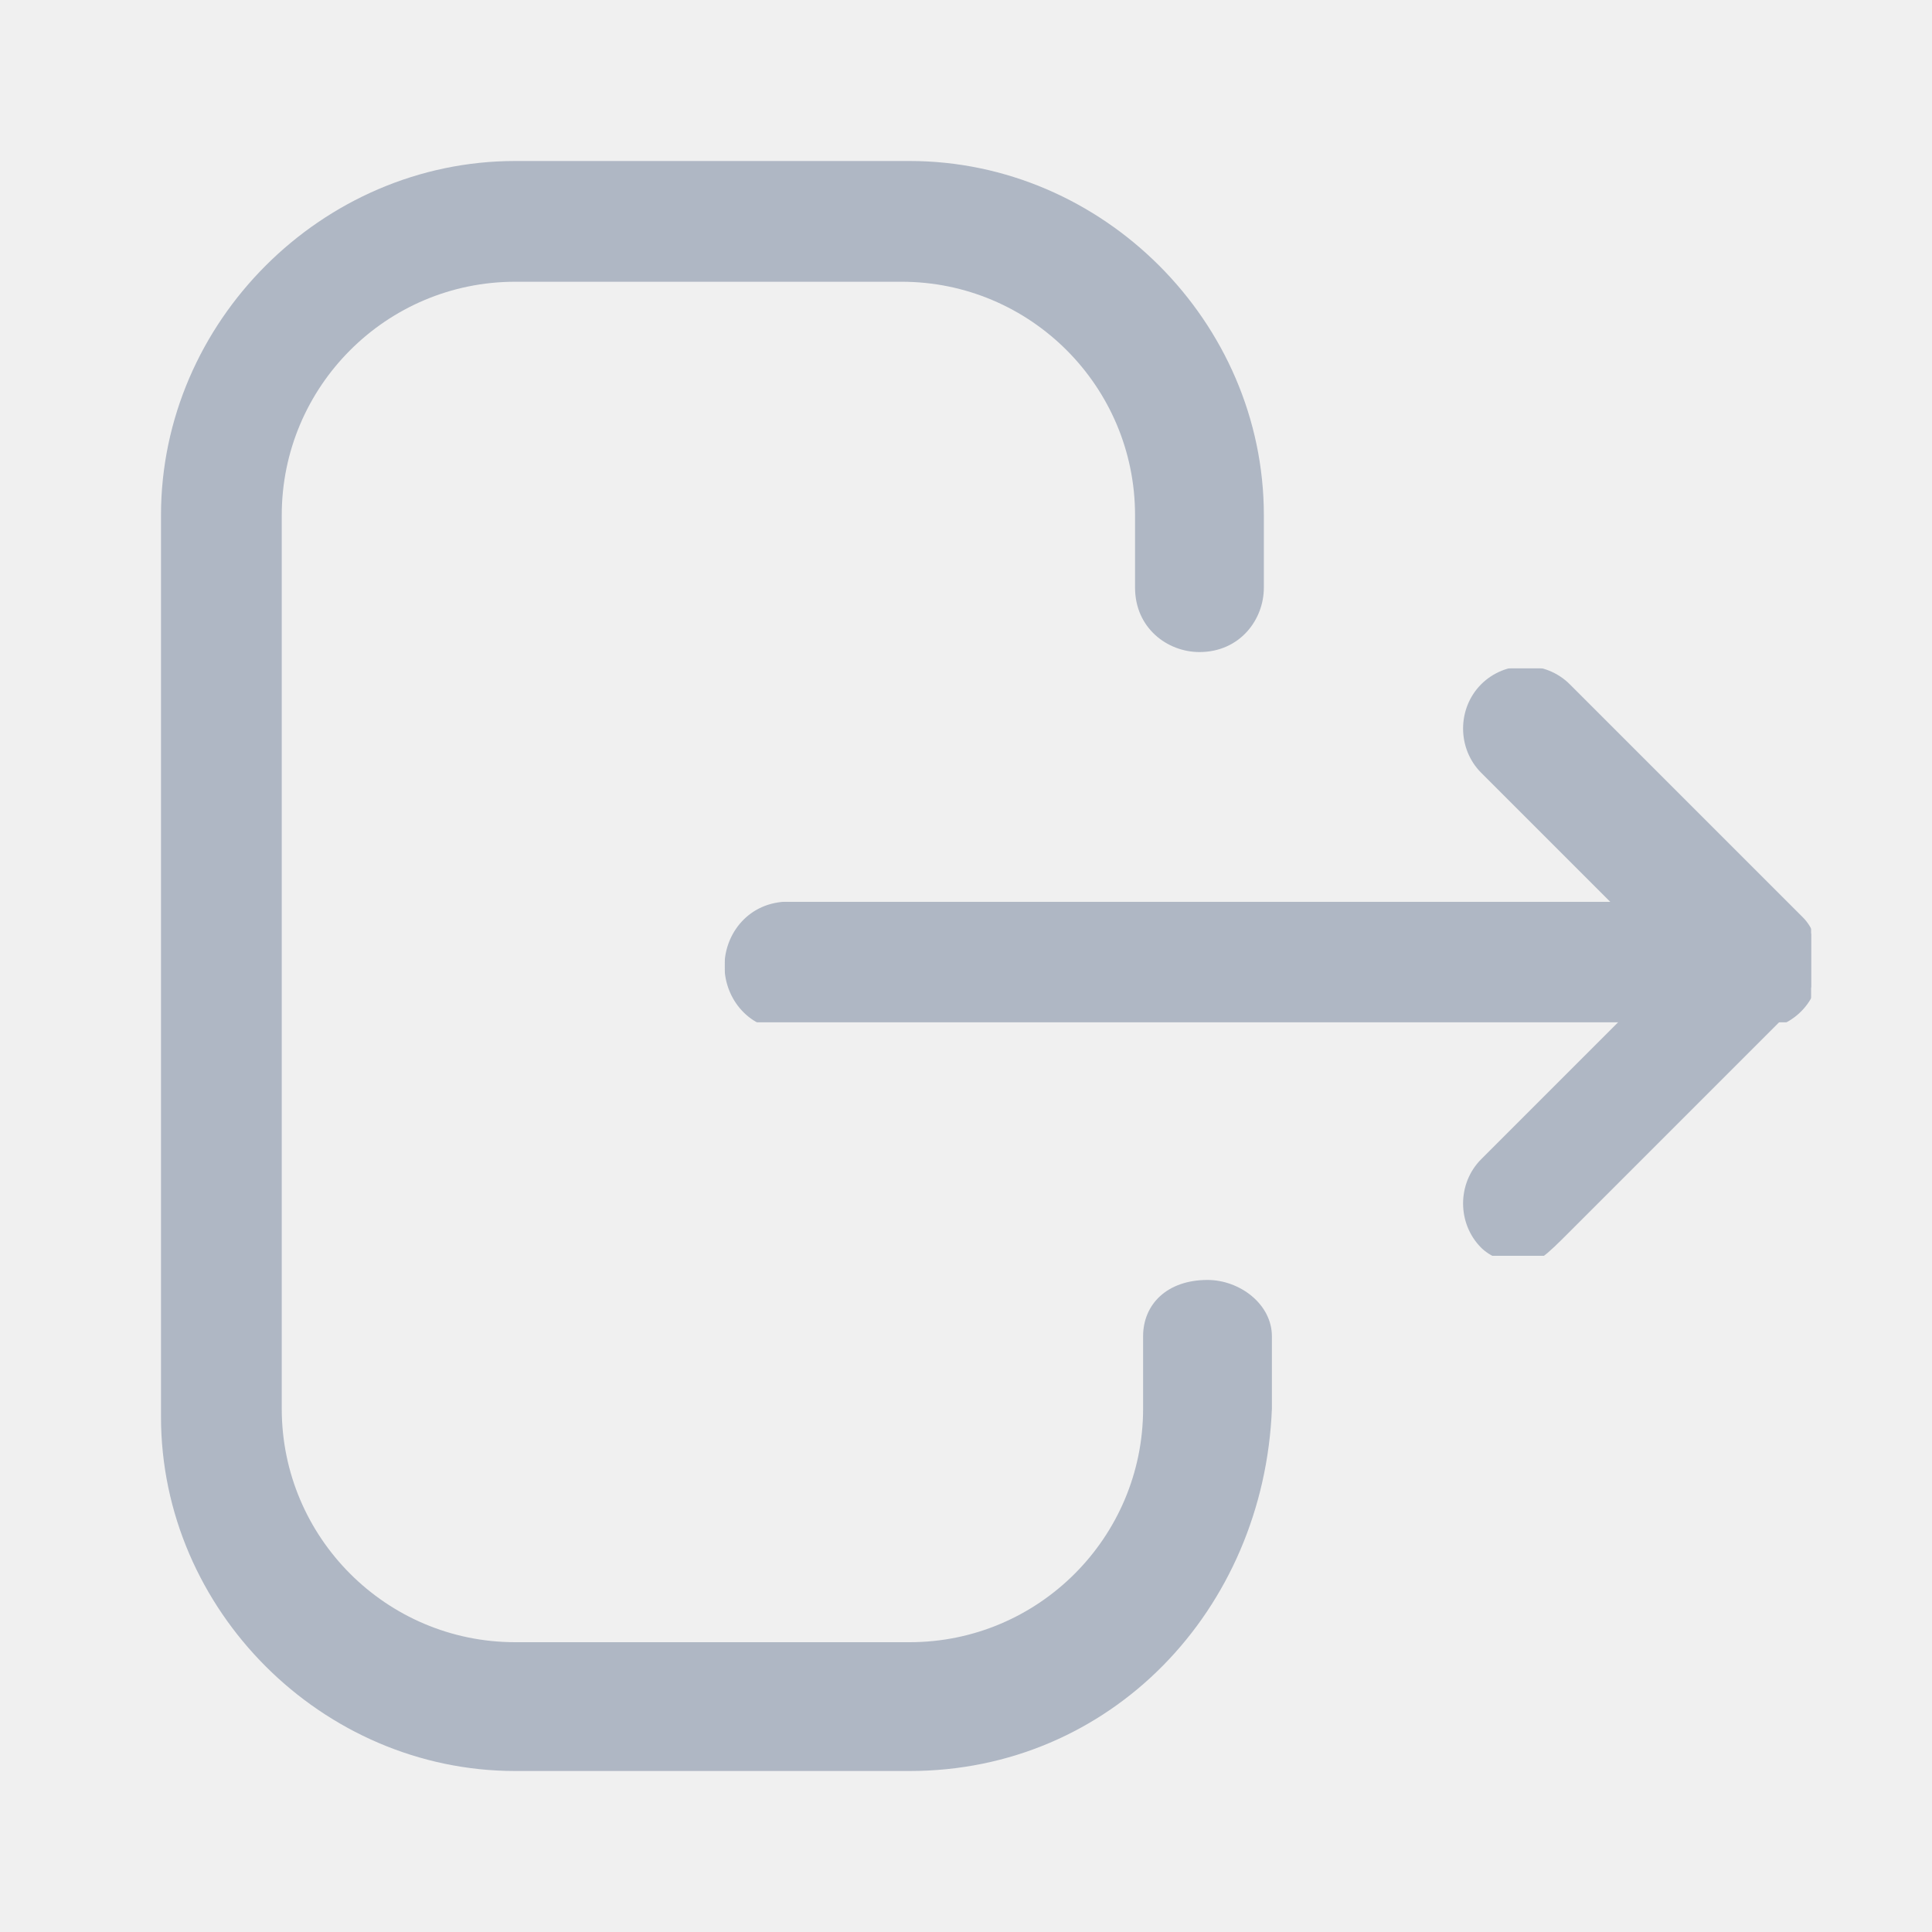
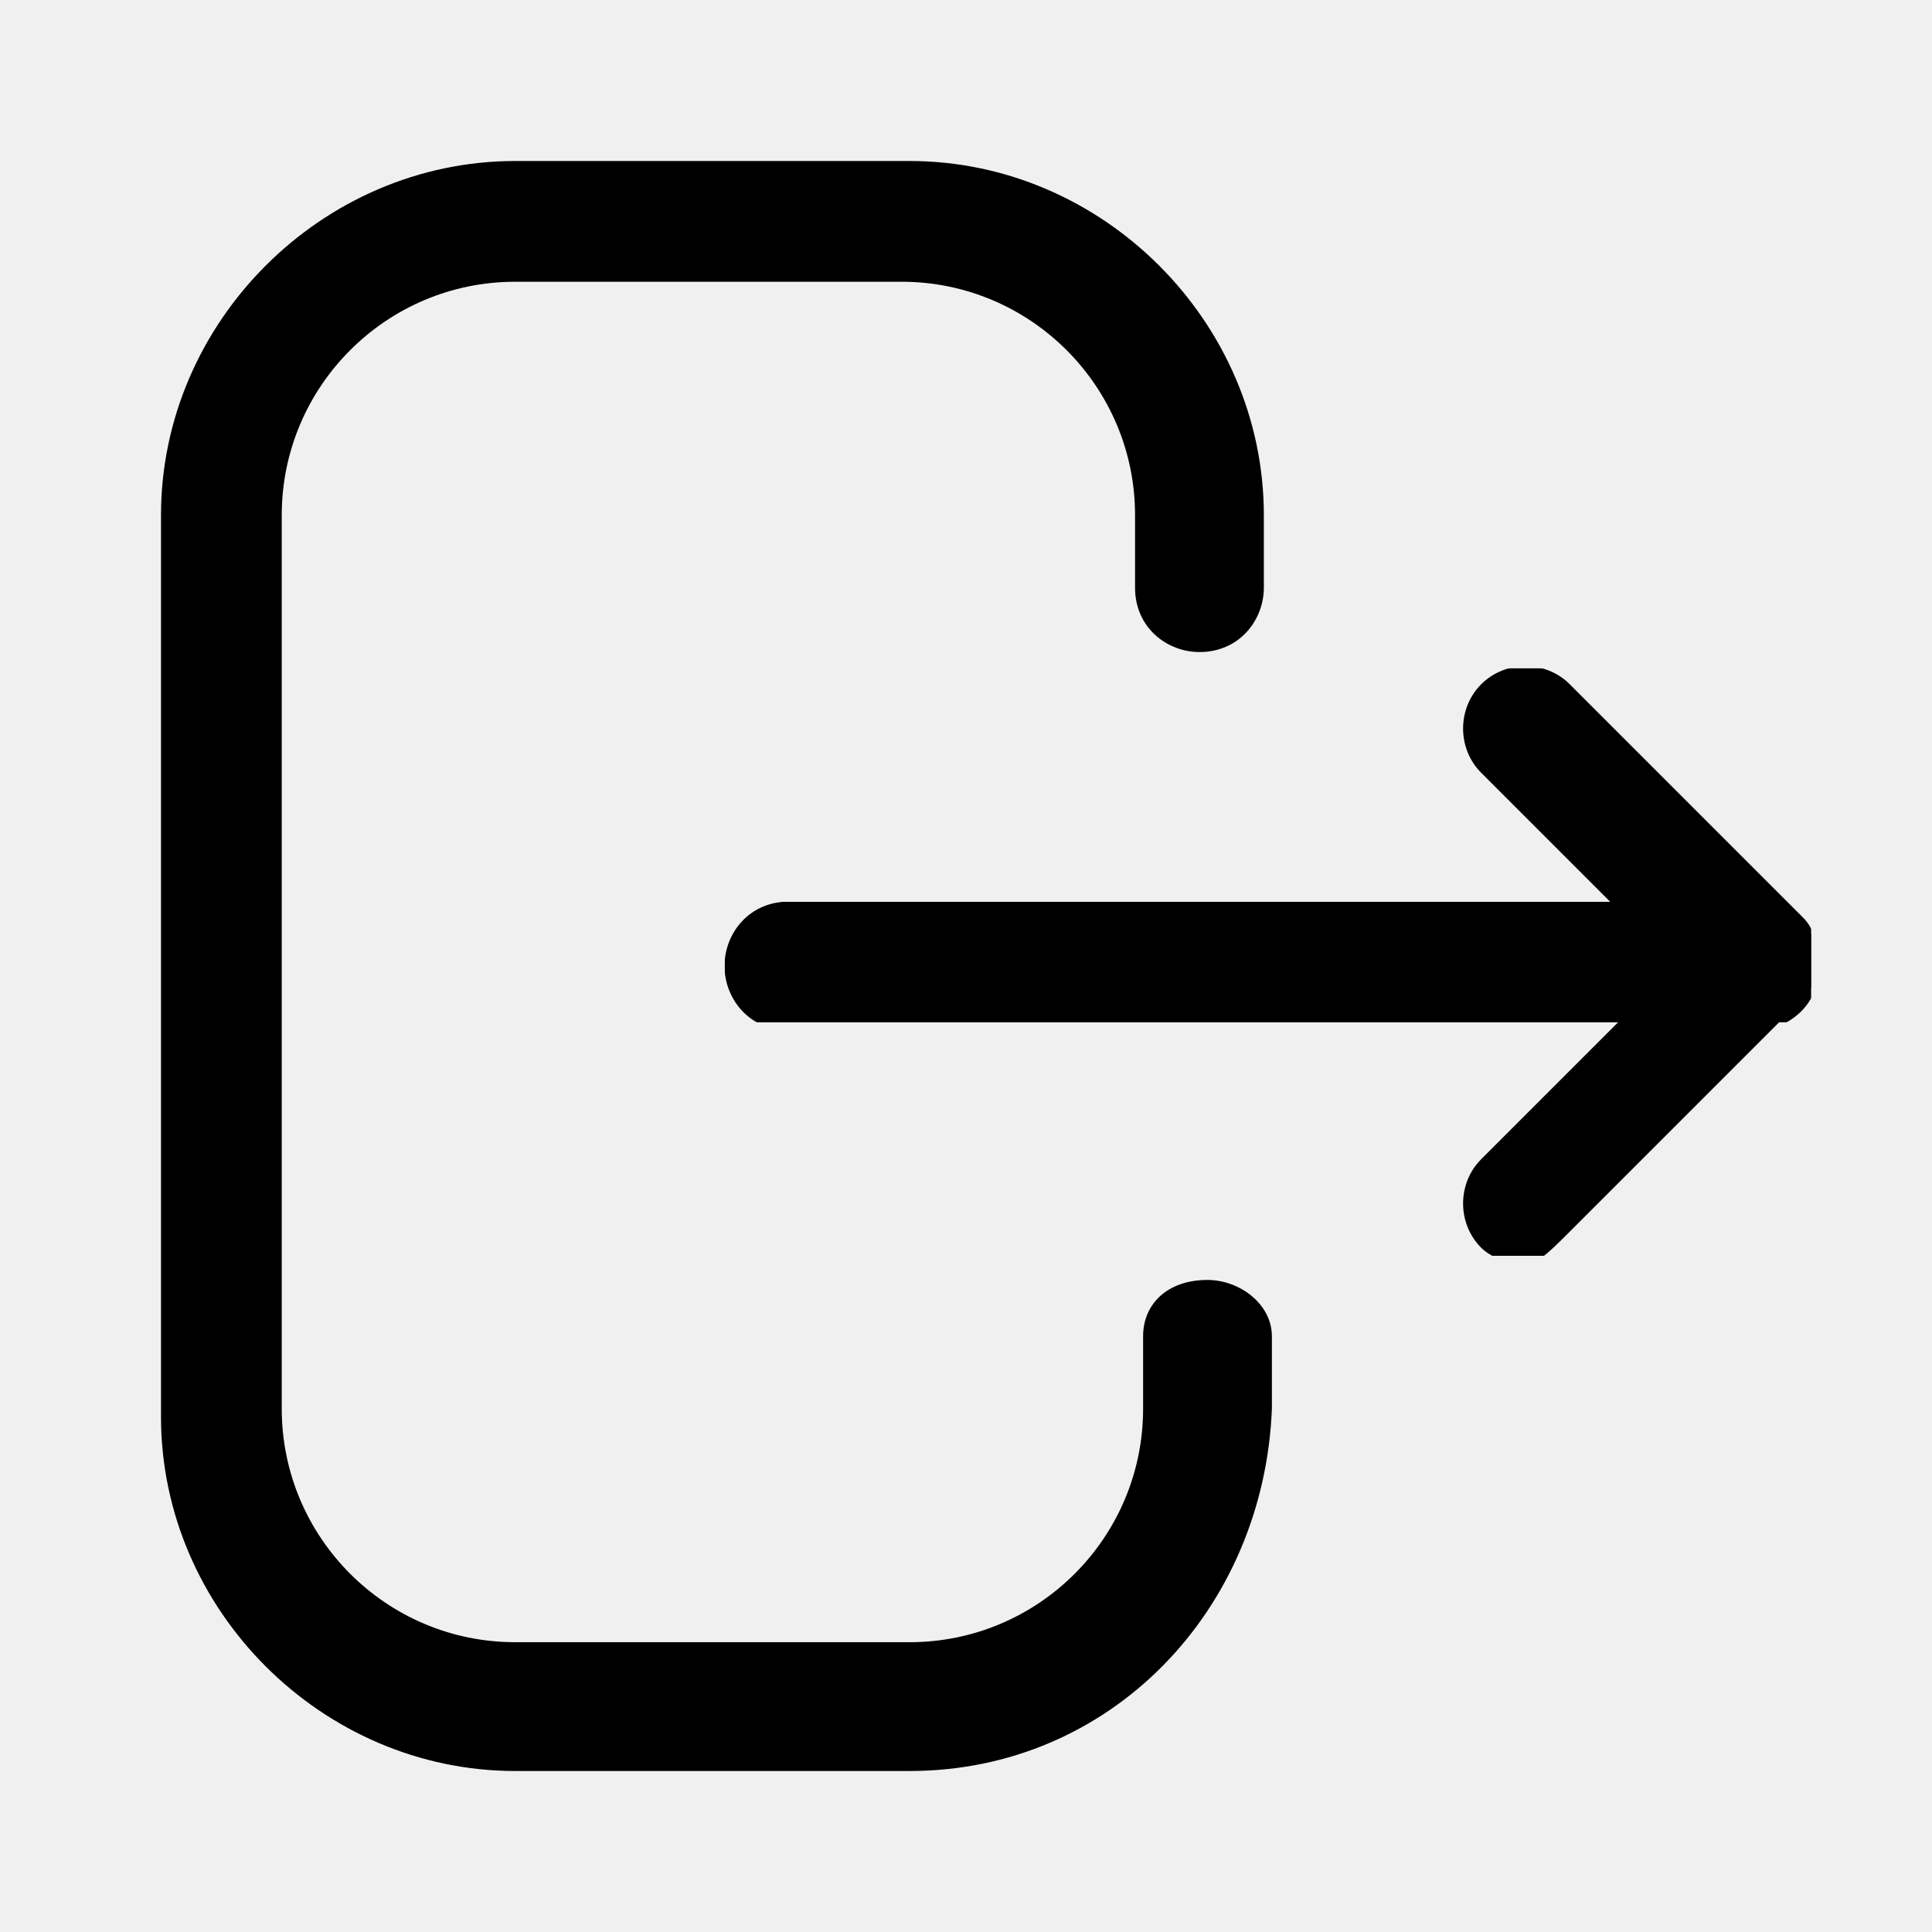
<svg xmlns="http://www.w3.org/2000/svg" version="1.1" id="Layer_1" x="0px" y="0px" viewBox="0 0 24 24" style="enable-background:new 0 0 24 24;" xml:space="preserve">
  <style type="text/css">
- 	.st0{fill-rule:evenodd;clip-rule:evenodd;fill:#AFB7C4;}
+ 	.st0{fill-rule:evenodd;clip-rule:evenodd;fill:'fill';}
	.st1{fill-rule:evenodd;clip-rule:evenodd;fill:#FFFFFF;filter:url(#Adobe_OpacityMaskFilter);}
	.st2{mask:url(#mask0_344_8237_1_);}
	.st3{fill-rule:evenodd;clip-rule:evenodd;fill:#FFFFFF;filter:url(#Adobe_OpacityMaskFilter_1_);}
	.st4{mask:url(#mask1_344_8237_1_);}
</style>
  <path class="st0" d="M11.3,22H6.4C4,22,2,20,2,17.6V6.4C2,4,4,2,6.4,2h4.9c2.4,0,4.4,2,4.4,4.4v0.9c0,0.4-0.3,0.8-0.8,0.8  c-0.4,0-0.8-0.3-0.8-0.8V6.4c0-1.6-1.3-2.9-2.9-2.9H6.4c-1.6,0-2.9,1.3-2.9,2.9v11.1c0,1.6,1.3,2.9,2.9,2.9h4.9  c1.6,0,2.9-1.3,2.9-2.9v-0.9c0-0.4,0.3-0.7,0.8-0.7c0.4,0,0.8,0.3,0.8,0.7v0.9C15.7,20,13.8,22,11.3,22z" />
  <defs>
    <filter id="Adobe_OpacityMaskFilter" filterUnits="userSpaceOnUse" x="9" y="11.2" width="13.5" height="1.5">
      <feColorMatrix type="matrix" values="1 0 0 0 0  0 1 0 0 0  0 0 1 0 0  0 0 0 1 0" />
    </filter>
  </defs>
  <mask maskUnits="userSpaceOnUse" x="9" y="11.2" width="13.5" height="1.5" id="mask0_344_8237_1_">
    <path class="st1" d="M9,11.2h13.5v1.5H9V11.2z" />
  </mask>
  <g class="st2">
    <path class="st0" d="M21.8,12.8h-12C9.3,12.8,9,12.4,9,12s0.3-0.8,0.8-0.8h12c0.4,0,0.8,0.3,0.8,0.8S22.2,12.8,21.8,12.8z" />
  </g>
  <defs>
    <filter id="Adobe_OpacityMaskFilter_1_" filterUnits="userSpaceOnUse" x="18.1" y="8.3" width="4.4" height="7.3">
      <feColorMatrix type="matrix" values="1 0 0 0 0  0 1 0 0 0  0 0 1 0 0  0 0 0 1 0" />
    </filter>
  </defs>
  <mask maskUnits="userSpaceOnUse" x="18.1" y="8.3" width="4.4" height="7.3" id="mask1_344_8237_1_">
    <path class="st3" d="M18.1,8.3h4.4v7.3h-4.4V8.3z" />
  </mask>
  <g class="st4">
    <path class="st0" d="M18.9,15.7c-0.2,0-0.4-0.1-0.5-0.2c-0.3-0.3-0.3-0.8,0-1.1l2.4-2.4l-2.4-2.4c-0.3-0.3-0.3-0.8,0-1.1   c0.3-0.3,0.8-0.3,1.1,0l2.9,2.9c0.1,0.1,0.2,0.3,0.2,0.5s-0.1,0.4-0.2,0.5l-2.9,2.9C19.2,15.6,19.1,15.7,18.9,15.7z" />
  </g>
</svg>
